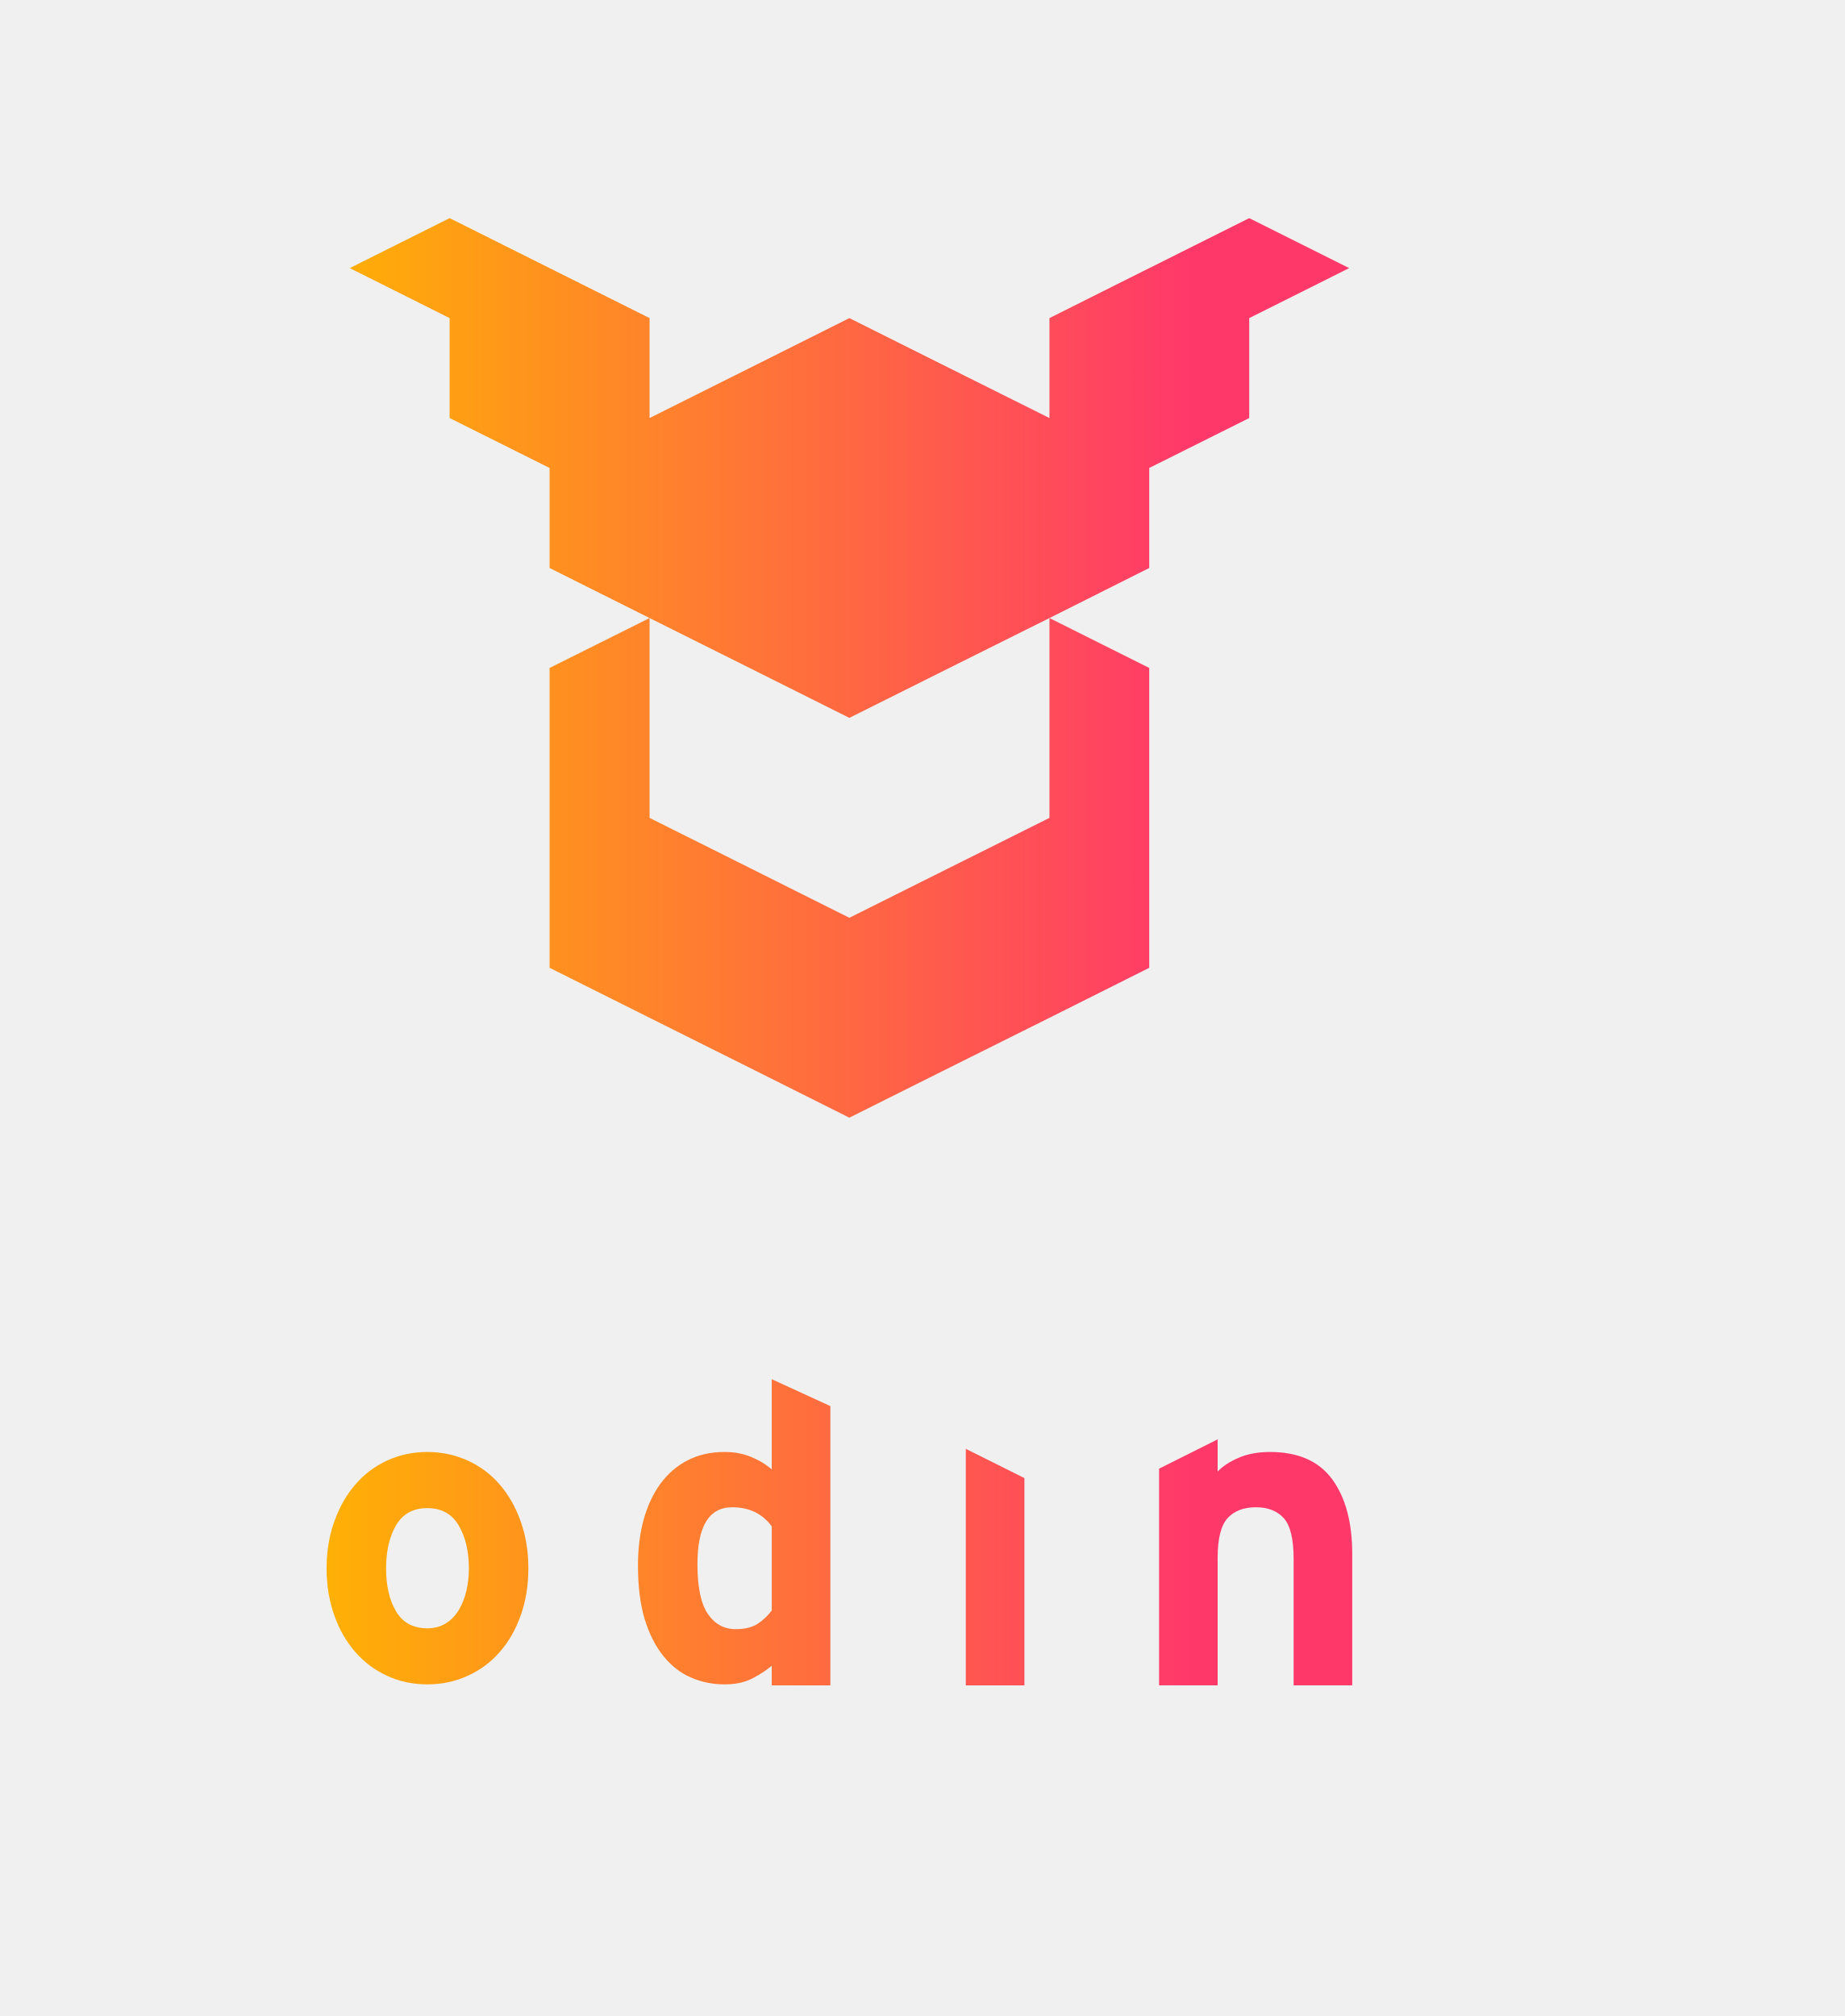
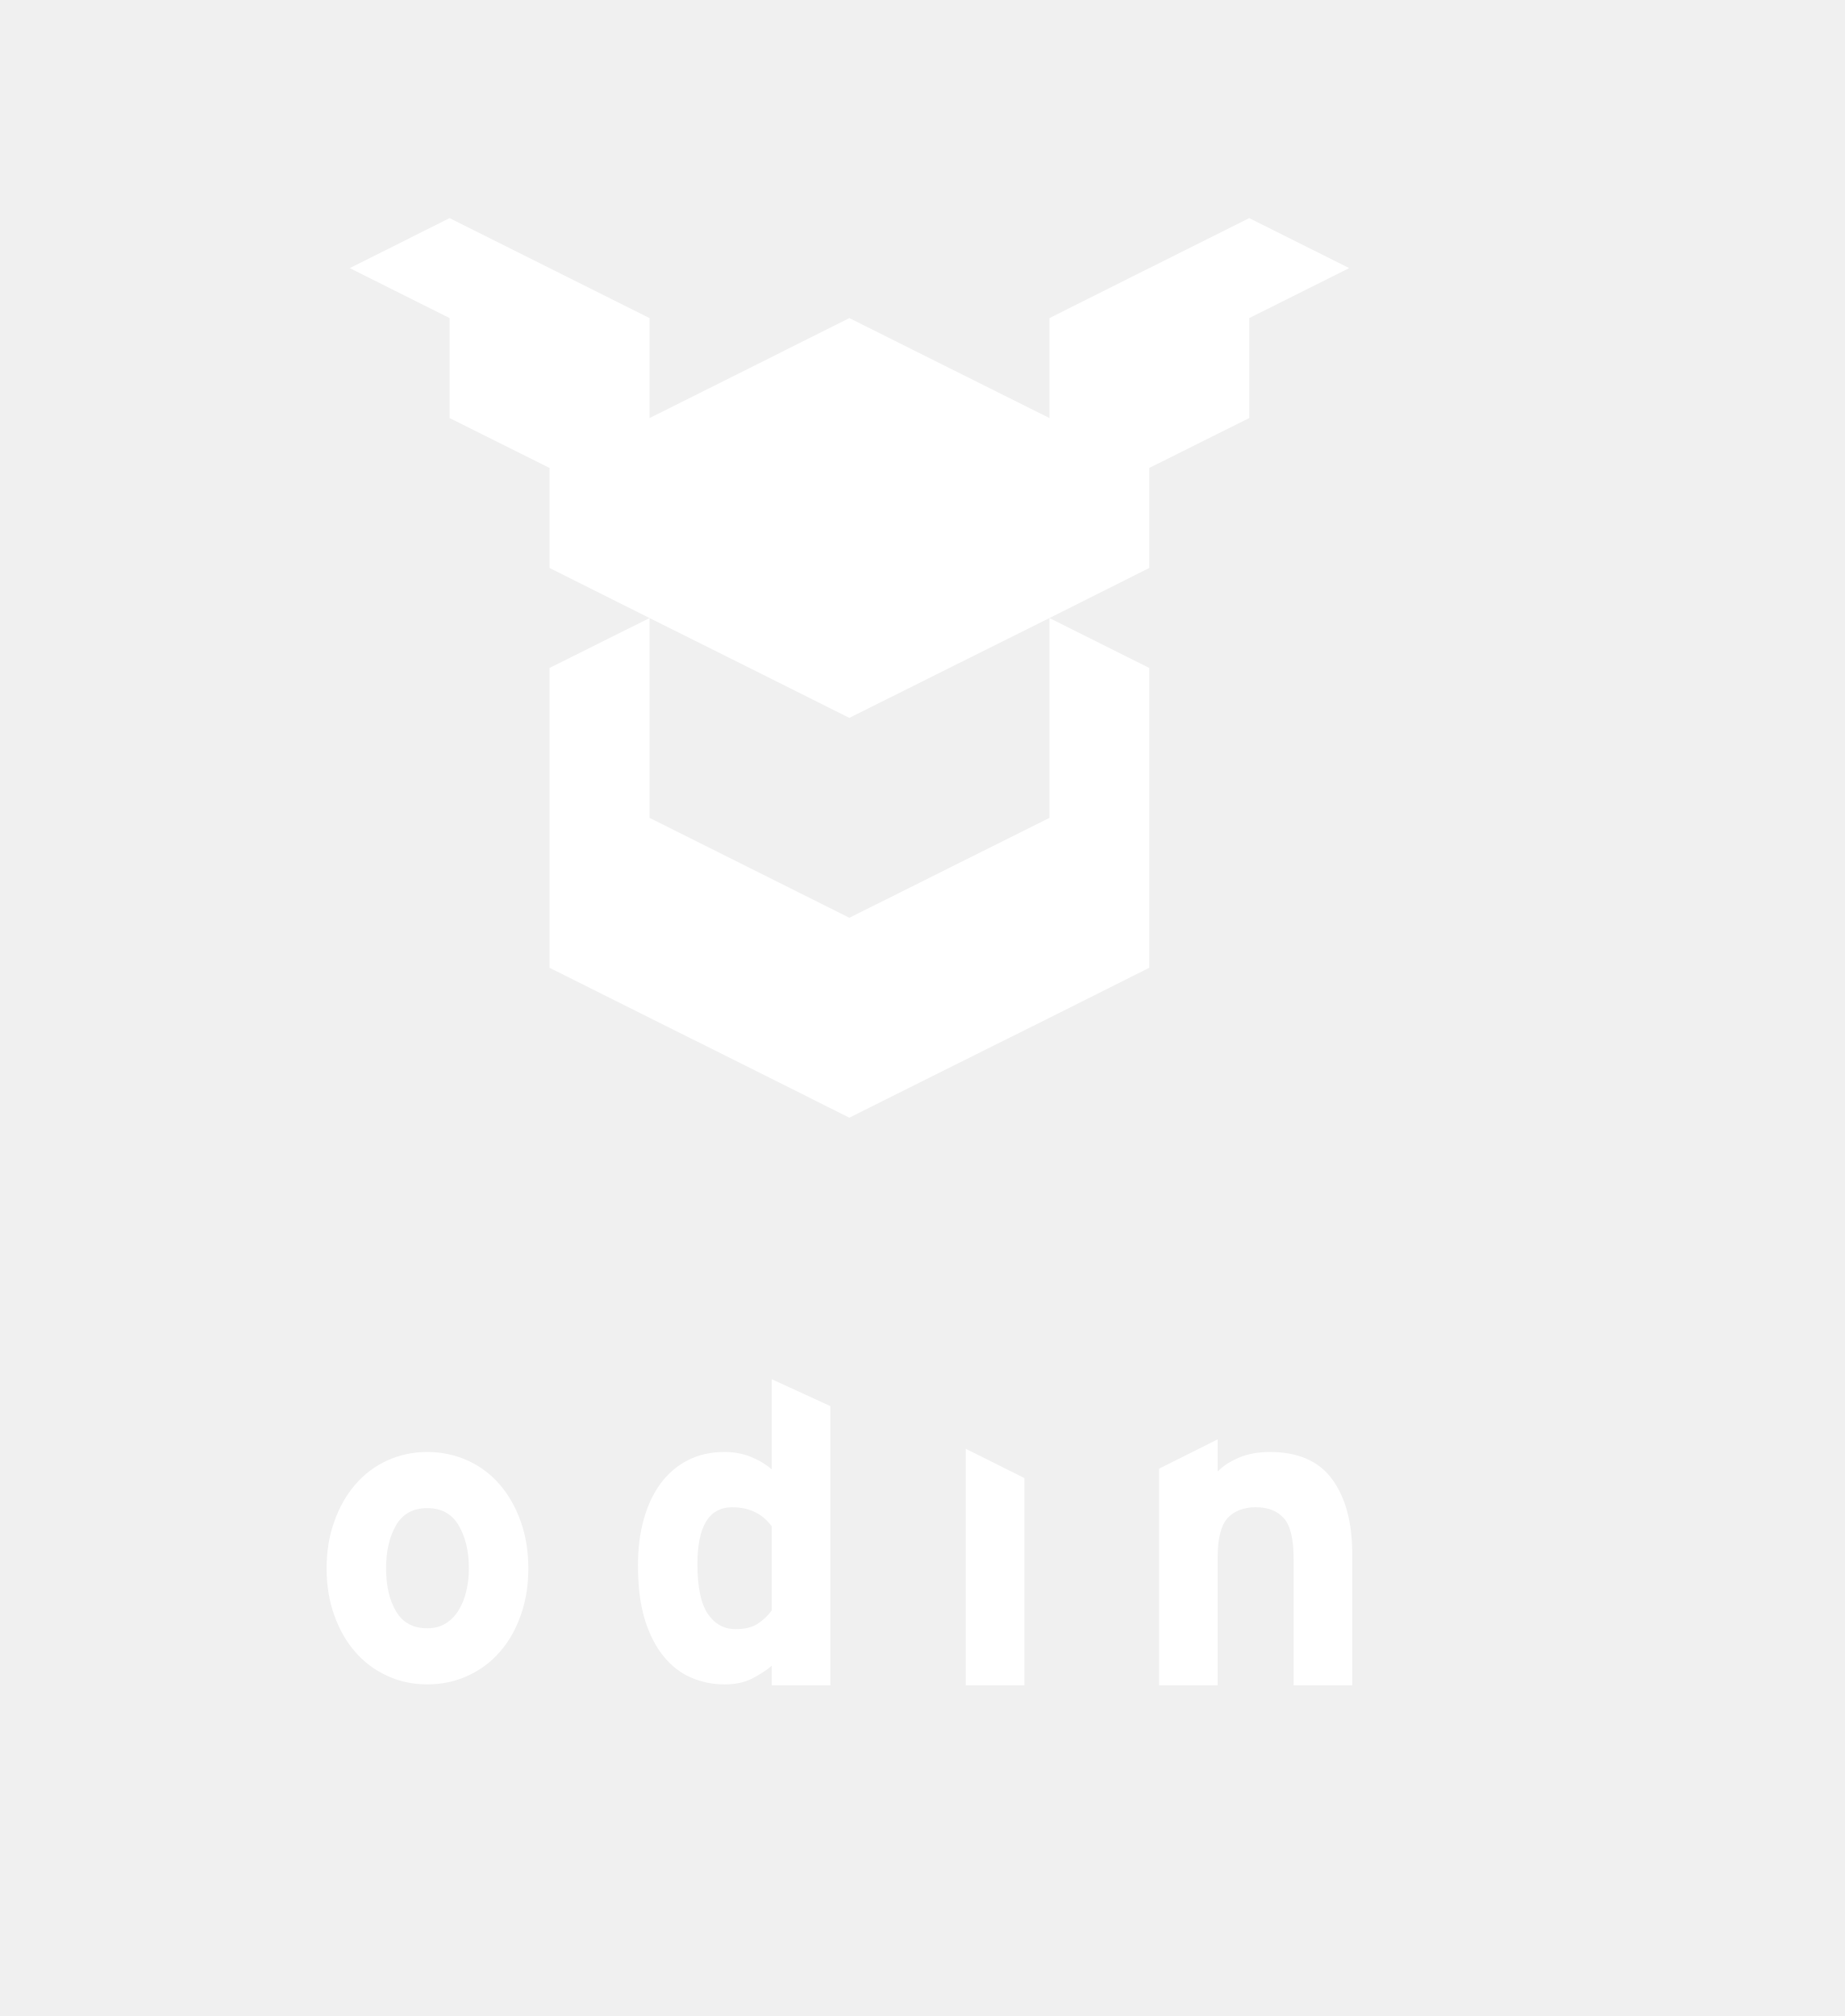
<svg xmlns="http://www.w3.org/2000/svg" version="1.1" id="Layer_1" x="0px" y="0px" width="151px" height="165px" viewBox="0 0 151 165" enable-background="new 0 0 151 165" xml:space="preserve">
  <g>
    <g>
-       <linearGradient id="SVGID_1_" gradientUnits="userSpaceOnUse" x1="22.968" y1="71.03" x2="97.575" y2="71.03">
-         <stop offset="0.004" style="stop-color:#FFB600" />
-         <stop offset="1" style="stop-color:#FF386A" />
-       </linearGradient>
-       <polygon fill="url(#SVGID_1_)" points="85.894,66.94 77.7,71.03 69.517,75.117 61.348,71.03 53.165,66.94 53.165,58.755     53.165,50.584 44.981,54.668 44.981,62.842 44.981,71.03 44.981,79.21 53.165,83.302 61.348,87.386 69.517,91.476 77.7,87.386     85.894,83.302 94.061,79.21 94.061,71.03 94.061,62.842 94.061,54.668 85.894,50.584 85.894,58.755   " />
-       <linearGradient id="SVGID_2_" gradientUnits="userSpaceOnUse" x1="22.968" y1="38.304" x2="97.575" y2="38.304">
-         <stop offset="0.004" style="stop-color:#FFB600" />
-         <stop offset="1" style="stop-color:#FF386A" />
-       </linearGradient>
-       <polygon fill="url(#SVGID_2_)" points="102.245,17.853 94.068,21.943 94.061,21.943 85.894,26.035 85.894,34.215 77.7,30.125     69.517,26.035 61.348,30.125 53.165,34.215 53.165,26.035 44.981,21.943 44.981,21.943 36.798,17.853 28.627,21.943     36.798,26.035 36.798,26.035 36.798,34.215 44.981,38.3 44.981,46.487 53.165,50.584 61.348,54.668 69.517,58.755 77.7,54.668     85.894,50.584 94.061,46.487 94.061,38.3 102.245,34.215 102.245,26.035 110.426,21.943   " />
+       <polygon fill="#FFFFFF" points="85.895,66.94 77.7,71.03 69.517,75.117 61.348,71.03 53.165,66.94 53.165,58.755 53.165,50.584     44.981,54.668 44.981,62.842 44.981,71.03 44.981,79.21 53.165,83.302 61.348,87.386 69.517,91.477 77.7,87.386 85.895,83.302     94.061,79.21 94.061,71.03 94.061,62.842 94.061,54.668 85.895,50.584 85.895,58.755   " />
+       <polygon fill="#FFFFFF" points="102.245,17.853 94.068,21.943 94.061,21.943 85.895,26.035 85.895,34.215 77.7,30.125     69.517,26.035 61.348,30.125 53.165,34.215 53.165,26.035 44.981,21.943 44.981,21.943 36.798,17.853 28.627,21.943     36.798,26.035 36.798,26.035 36.798,34.215 44.981,38.3 44.981,46.487 53.165,50.584 61.348,54.668 69.517,58.755 77.7,54.668     85.895,50.584 94.061,46.487 94.061,38.3 102.245,34.215 102.245,26.035 110.426,21.943   " />
    </g>
    <g>
-       <linearGradient id="SVGID_3_" gradientUnits="userSpaceOnUse" x1="22.968" y1="128.347" x2="97.572" y2="128.347">
-         <stop offset="0.004" style="stop-color:#FFB600" />
-         <stop offset="1" style="stop-color:#FF386A" />
-       </linearGradient>
-       <path fill="url(#SVGID_3_)" d="M43.245,128.368c0,1.396-0.211,2.672-0.625,3.841c-0.415,1.171-0.988,2.174-1.721,3.001    c-0.729,0.839-1.607,1.487-2.623,1.949c-1.022,0.467-2.12,0.698-3.303,0.698c-1.183,0-2.279-0.231-3.284-0.698    c-1.01-0.462-1.879-1.11-2.607-1.949c-0.731-0.827-1.306-1.83-1.72-3.001c-0.42-1.169-0.631-2.445-0.631-3.841    c0-1.393,0.211-2.673,0.631-3.839c0.414-1.176,0.989-2.18,1.72-3.029c0.729-0.849,1.598-1.497,2.607-1.964    c1.005-0.457,2.101-0.699,3.284-0.699c1.183,0,2.281,0.242,3.303,0.699c1.015,0.467,1.894,1.115,2.623,1.964    c0.733,0.85,1.306,1.854,1.721,3.029C43.034,125.695,43.245,126.975,43.245,128.368z M38.377,128.368    c0-1.402-0.276-2.573-0.834-3.518c-0.555-0.944-1.409-1.417-2.569-1.417c-1.159,0-2.012,0.468-2.555,1.397    c-0.547,0.938-0.819,2.115-0.819,3.537c0,1.426,0.271,2.597,0.819,3.519c0.543,0.92,1.396,1.382,2.555,1.382    c0.577,0,1.08-0.131,1.514-0.402c0.424-0.267,0.779-0.628,1.055-1.085c0.276-0.449,0.487-0.977,0.628-1.574    C38.312,129.614,38.377,129,38.377,128.368z" />
-       <linearGradient id="SVGID_4_" gradientUnits="userSpaceOnUse" x1="22.966" y1="125.409" x2="97.577" y2="125.409">
-         <stop offset="0.004" style="stop-color:#FFB600" />
-         <stop offset="1" style="stop-color:#FF386A" />
-       </linearGradient>
-       <path fill="url(#SVGID_4_)" d="M63.166,137.938v-1.607c-0.468,0.392-1.005,0.743-1.618,1.055    c-0.617,0.311-1.363,0.472-2.242,0.472c-0.975,0-1.887-0.186-2.746-0.558c-0.859-0.366-1.613-0.954-2.261-1.758    c-0.648-0.8-1.16-1.802-1.53-3.017c-0.371-1.213-0.553-2.687-0.553-4.403c0-1.367,0.154-2.617,0.468-3.754    c0.314-1.135,0.771-2.115,1.374-2.938c0.604-0.819,1.342-1.457,2.221-1.909c0.885-0.458,1.891-0.684,3.027-0.684    c0.811,0,1.547,0.141,2.207,0.422c0.658,0.277,1.211,0.613,1.653,1.011v-7.388l4.796,2.201v22.855H63.166z M63.166,124.925    c-0.764-1.039-1.844-1.562-3.235-1.562c-1.902,0-2.848,1.553-2.848,4.658c0,1.878,0.285,3.234,0.849,4.066    c0.57,0.834,1.326,1.251,2.28,1.251c0.738,0,1.326-0.141,1.769-0.417c0.437-0.281,0.834-0.643,1.186-1.11V124.925z" />
-       <linearGradient id="SVGID_5_" gradientUnits="userSpaceOnUse" x1="22.981" y1="128.258" x2="97.572" y2="128.258">
-         <stop offset="0.004" style="stop-color:#FFB600" />
-         <stop offset="1" style="stop-color:#FF386A" />
-       </linearGradient>
-       <polygon fill="url(#SVGID_5_)" points="83.845,120.977 83.845,127.358 83.845,132.017 83.845,137.938 79.048,137.938     79.048,118.579   " />
-       <linearGradient id="SVGID_6_" gradientUnits="userSpaceOnUse" x1="22.977" y1="127.871" x2="97.575" y2="127.871">
-         <stop offset="0.004" style="stop-color:#FFB600" />
-         <stop offset="1" style="stop-color:#FF386A" />
-       </linearGradient>
-       <path fill="url(#SVGID_6_)" d="M109.044,121.083c-1.084-1.493-2.79-2.246-5.107-2.246c-0.971,0-1.83,0.161-2.553,0.473    c-0.734,0.312-1.305,0.693-1.724,1.13v-2.634l-4.792,2.398v7.154v4.659v5.92h4.792v-10.464c0.005-1.563,0.276-2.633,0.818-3.226    c0.543-0.588,1.316-0.885,2.312-0.885c0.994,0,1.759,0.303,2.294,0.904c0.532,0.599,0.796,1.714,0.796,3.337v10.333h4.797v-10.751    C110.677,124.615,110.135,122.58,109.044,121.083z" />
+       <path fill="#FFFFFF" d="M43.245,128.368c0,1.396-0.211,2.672-0.625,3.841c-0.415,1.171-0.988,2.174-1.721,3.001    c-0.729,0.839-1.607,1.487-2.623,1.949c-1.022,0.467-2.12,0.698-3.303,0.698s-2.279-0.231-3.284-0.698    c-1.01-0.462-1.879-1.11-2.607-1.949c-0.731-0.827-1.306-1.83-1.72-3.001c-0.42-1.169-0.631-2.445-0.631-3.841    c0-1.394,0.211-2.673,0.631-3.839c0.414-1.176,0.989-2.18,1.72-3.029c0.729-0.85,1.598-1.497,2.607-1.964    c1.005-0.457,2.101-0.699,3.284-0.699c1.183,0,2.281,0.242,3.303,0.699c1.015,0.467,1.894,1.114,2.623,1.964    c0.733,0.85,1.306,1.854,1.721,3.029C43.034,125.695,43.245,126.975,43.245,128.368z M38.377,128.368    c0-1.402-0.276-2.573-0.834-3.519c-0.555-0.943-1.409-1.416-2.569-1.416c-1.159,0-2.012,0.467-2.555,1.396    c-0.547,0.938-0.819,2.115-0.819,3.537c0,1.426,0.271,2.597,0.819,3.519c0.543,0.921,1.396,1.382,2.555,1.382    c0.577,0,1.08-0.131,1.514-0.401c0.424-0.267,0.779-0.628,1.055-1.085c0.276-0.449,0.487-0.977,0.628-1.574    C38.312,129.614,38.377,129,38.377,128.368z" />
+       <path fill="#FFFFFF" d="M63.166,137.938v-1.606c-0.468,0.392-1.005,0.743-1.618,1.055c-0.617,0.312-1.363,0.472-2.242,0.472    c-0.975,0-1.887-0.186-2.746-0.558c-0.859-0.366-1.613-0.954-2.261-1.758c-0.648-0.8-1.16-1.802-1.53-3.017    c-0.371-1.213-0.553-2.688-0.553-4.403c0-1.367,0.154-2.617,0.468-3.754c0.314-1.136,0.771-2.115,1.374-2.938    c0.604-0.818,1.342-1.457,2.221-1.908c0.885-0.459,1.891-0.685,3.027-0.685c0.811,0,1.547,0.142,2.207,0.422    c0.658,0.277,1.211,0.613,1.653,1.011v-7.388l4.796,2.201v22.854H63.166z M63.166,124.925c-0.764-1.039-1.844-1.562-3.235-1.562    c-1.902,0-2.848,1.553-2.848,4.658c0,1.877,0.285,3.233,0.849,4.065c0.57,0.834,1.326,1.251,2.28,1.251    c0.738,0,1.326-0.141,1.769-0.417c0.437-0.28,0.834-0.644,1.186-1.11L63.166,124.925L63.166,124.925z" />
+       <polygon fill="#FFFFFF" points="83.846,120.977 83.846,127.357 83.846,132.018 83.846,137.938 79.048,137.938 79.048,118.579       " />
+       <path fill="#FFFFFF" d="M109.044,121.083c-1.084-1.493-2.79-2.246-5.106-2.246c-0.972,0-1.83,0.161-2.554,0.474    c-0.733,0.312-1.305,0.692-1.724,1.129v-2.633l-4.792,2.397v7.153v4.66v5.92h4.792v-10.465c0.005-1.562,0.275-2.633,0.818-3.226    c0.543-0.588,1.315-0.886,2.312-0.886c0.994,0,1.759,0.304,2.294,0.904c0.532,0.6,0.796,1.715,0.796,3.338v10.332h4.797v-10.75    C110.677,124.615,110.135,122.58,109.044,121.083z" />
    </g>
  </g>
</svg>
